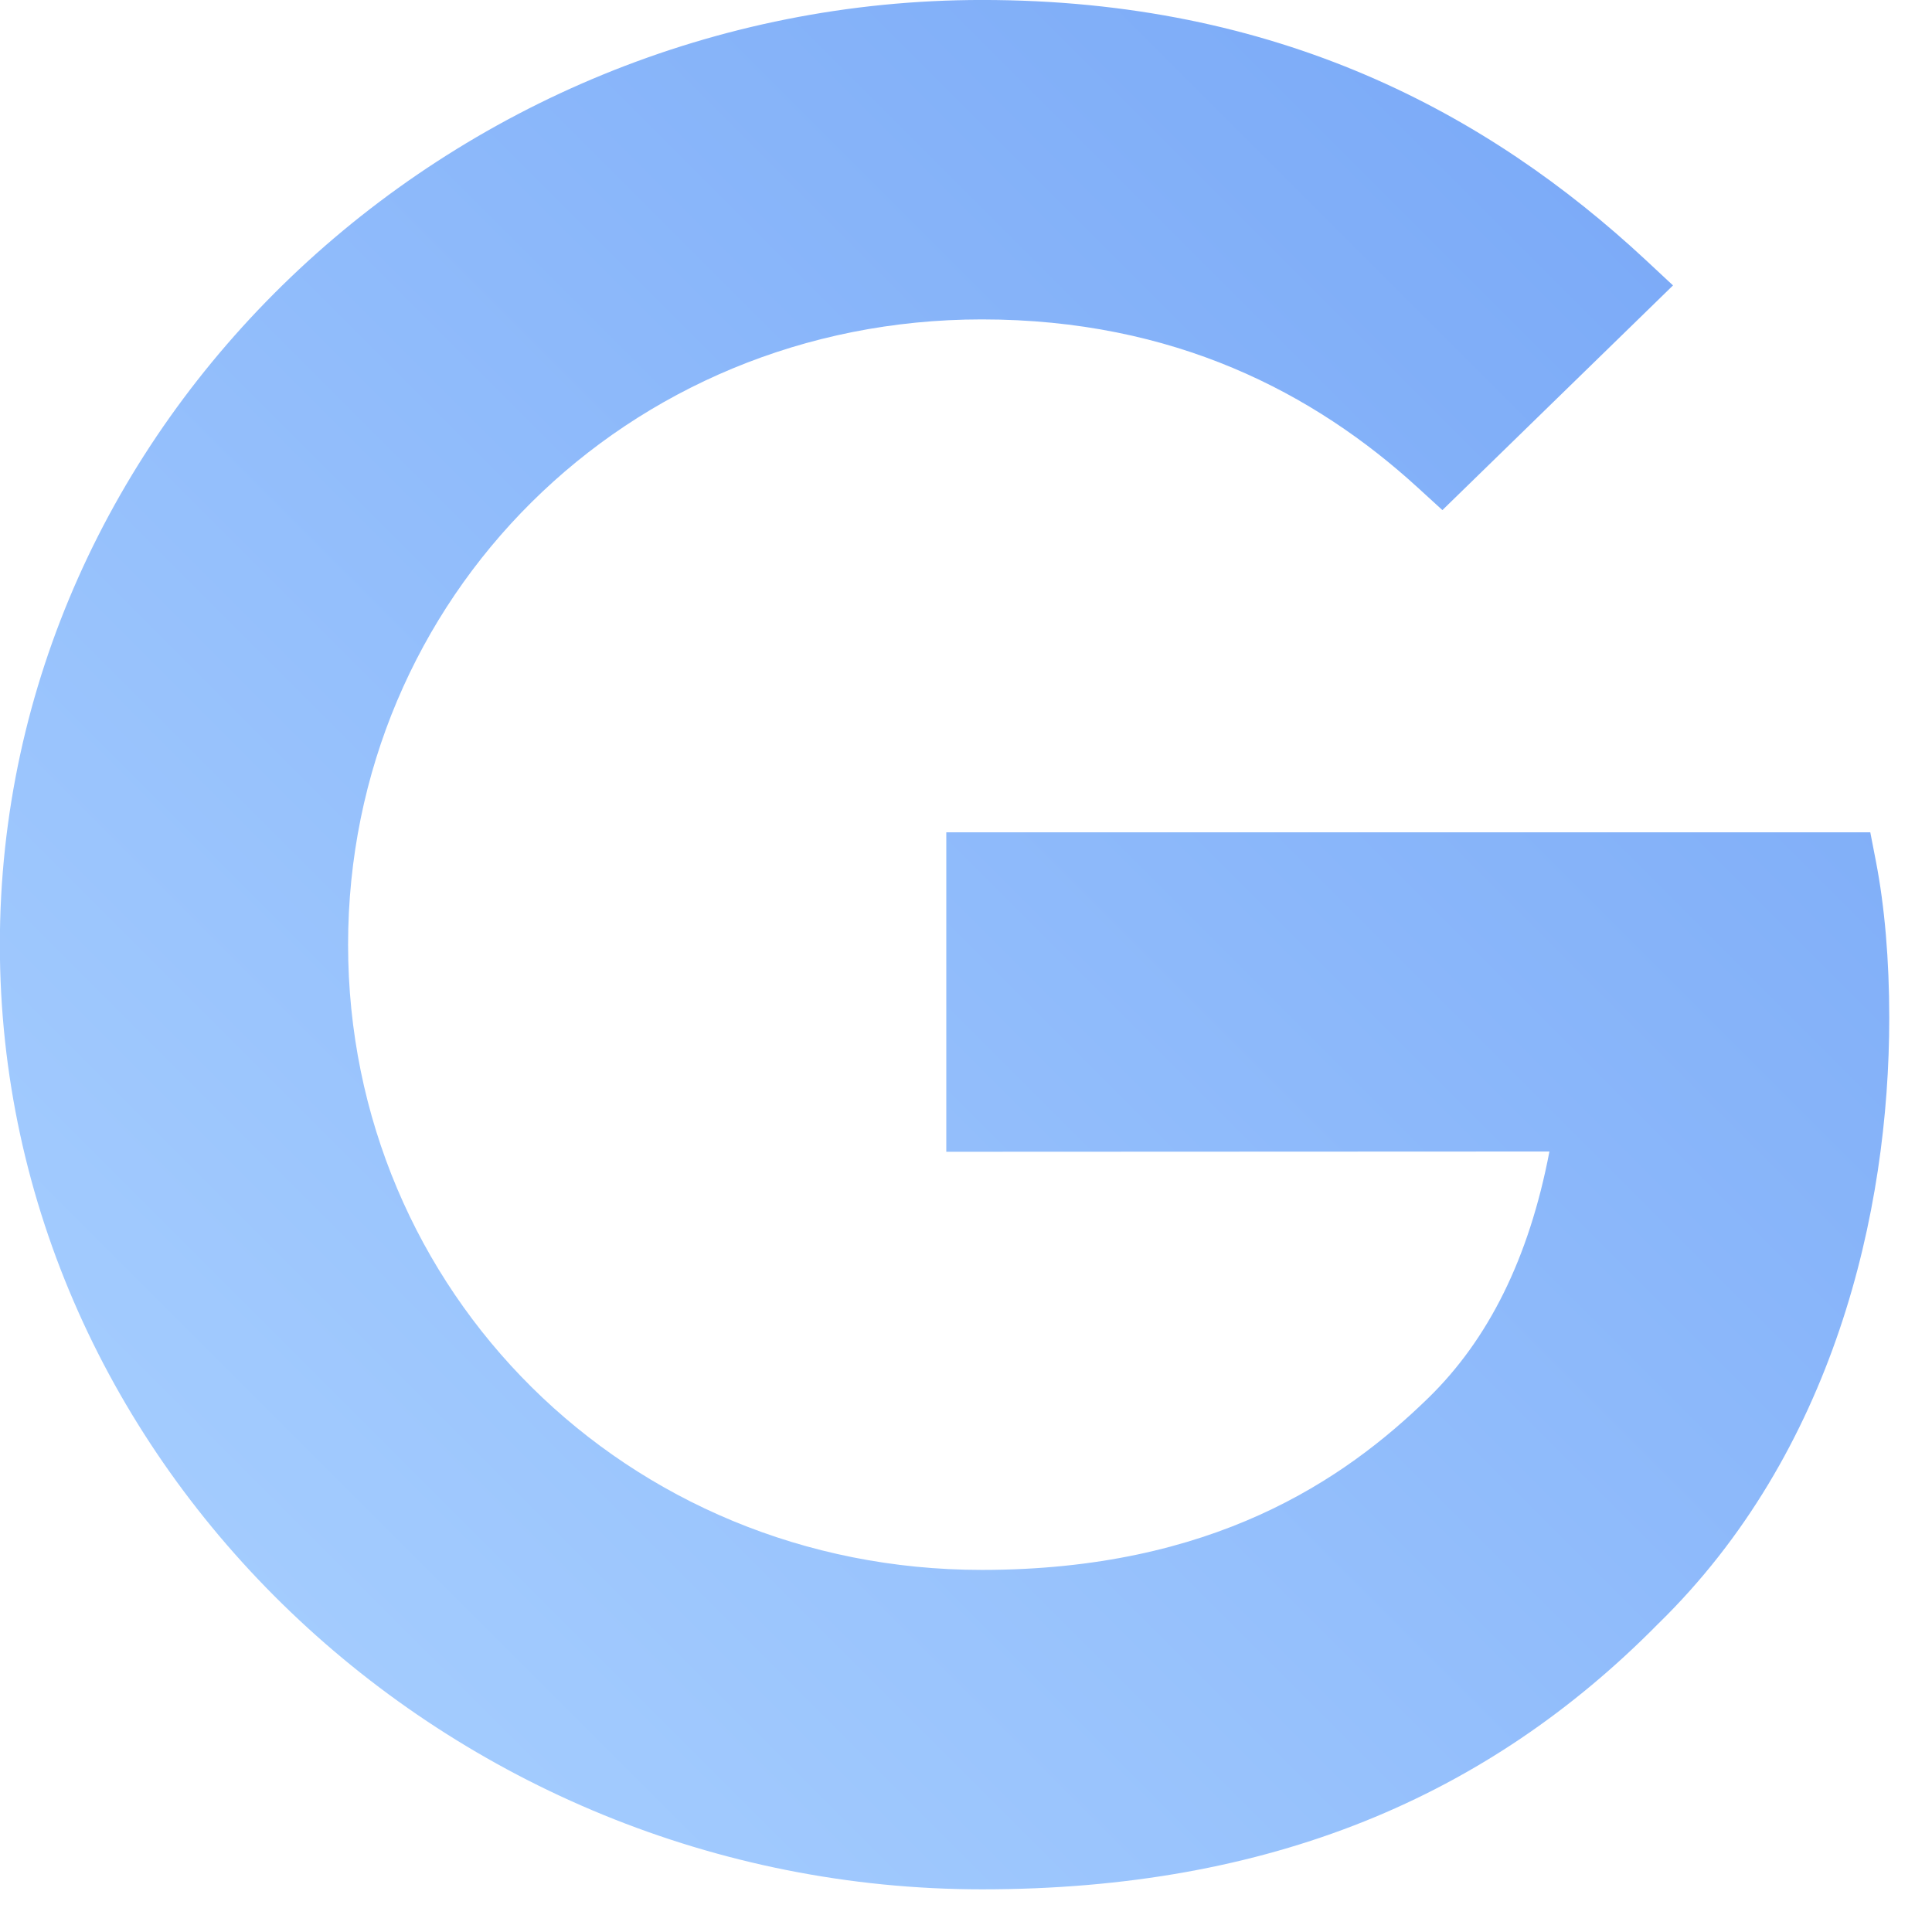
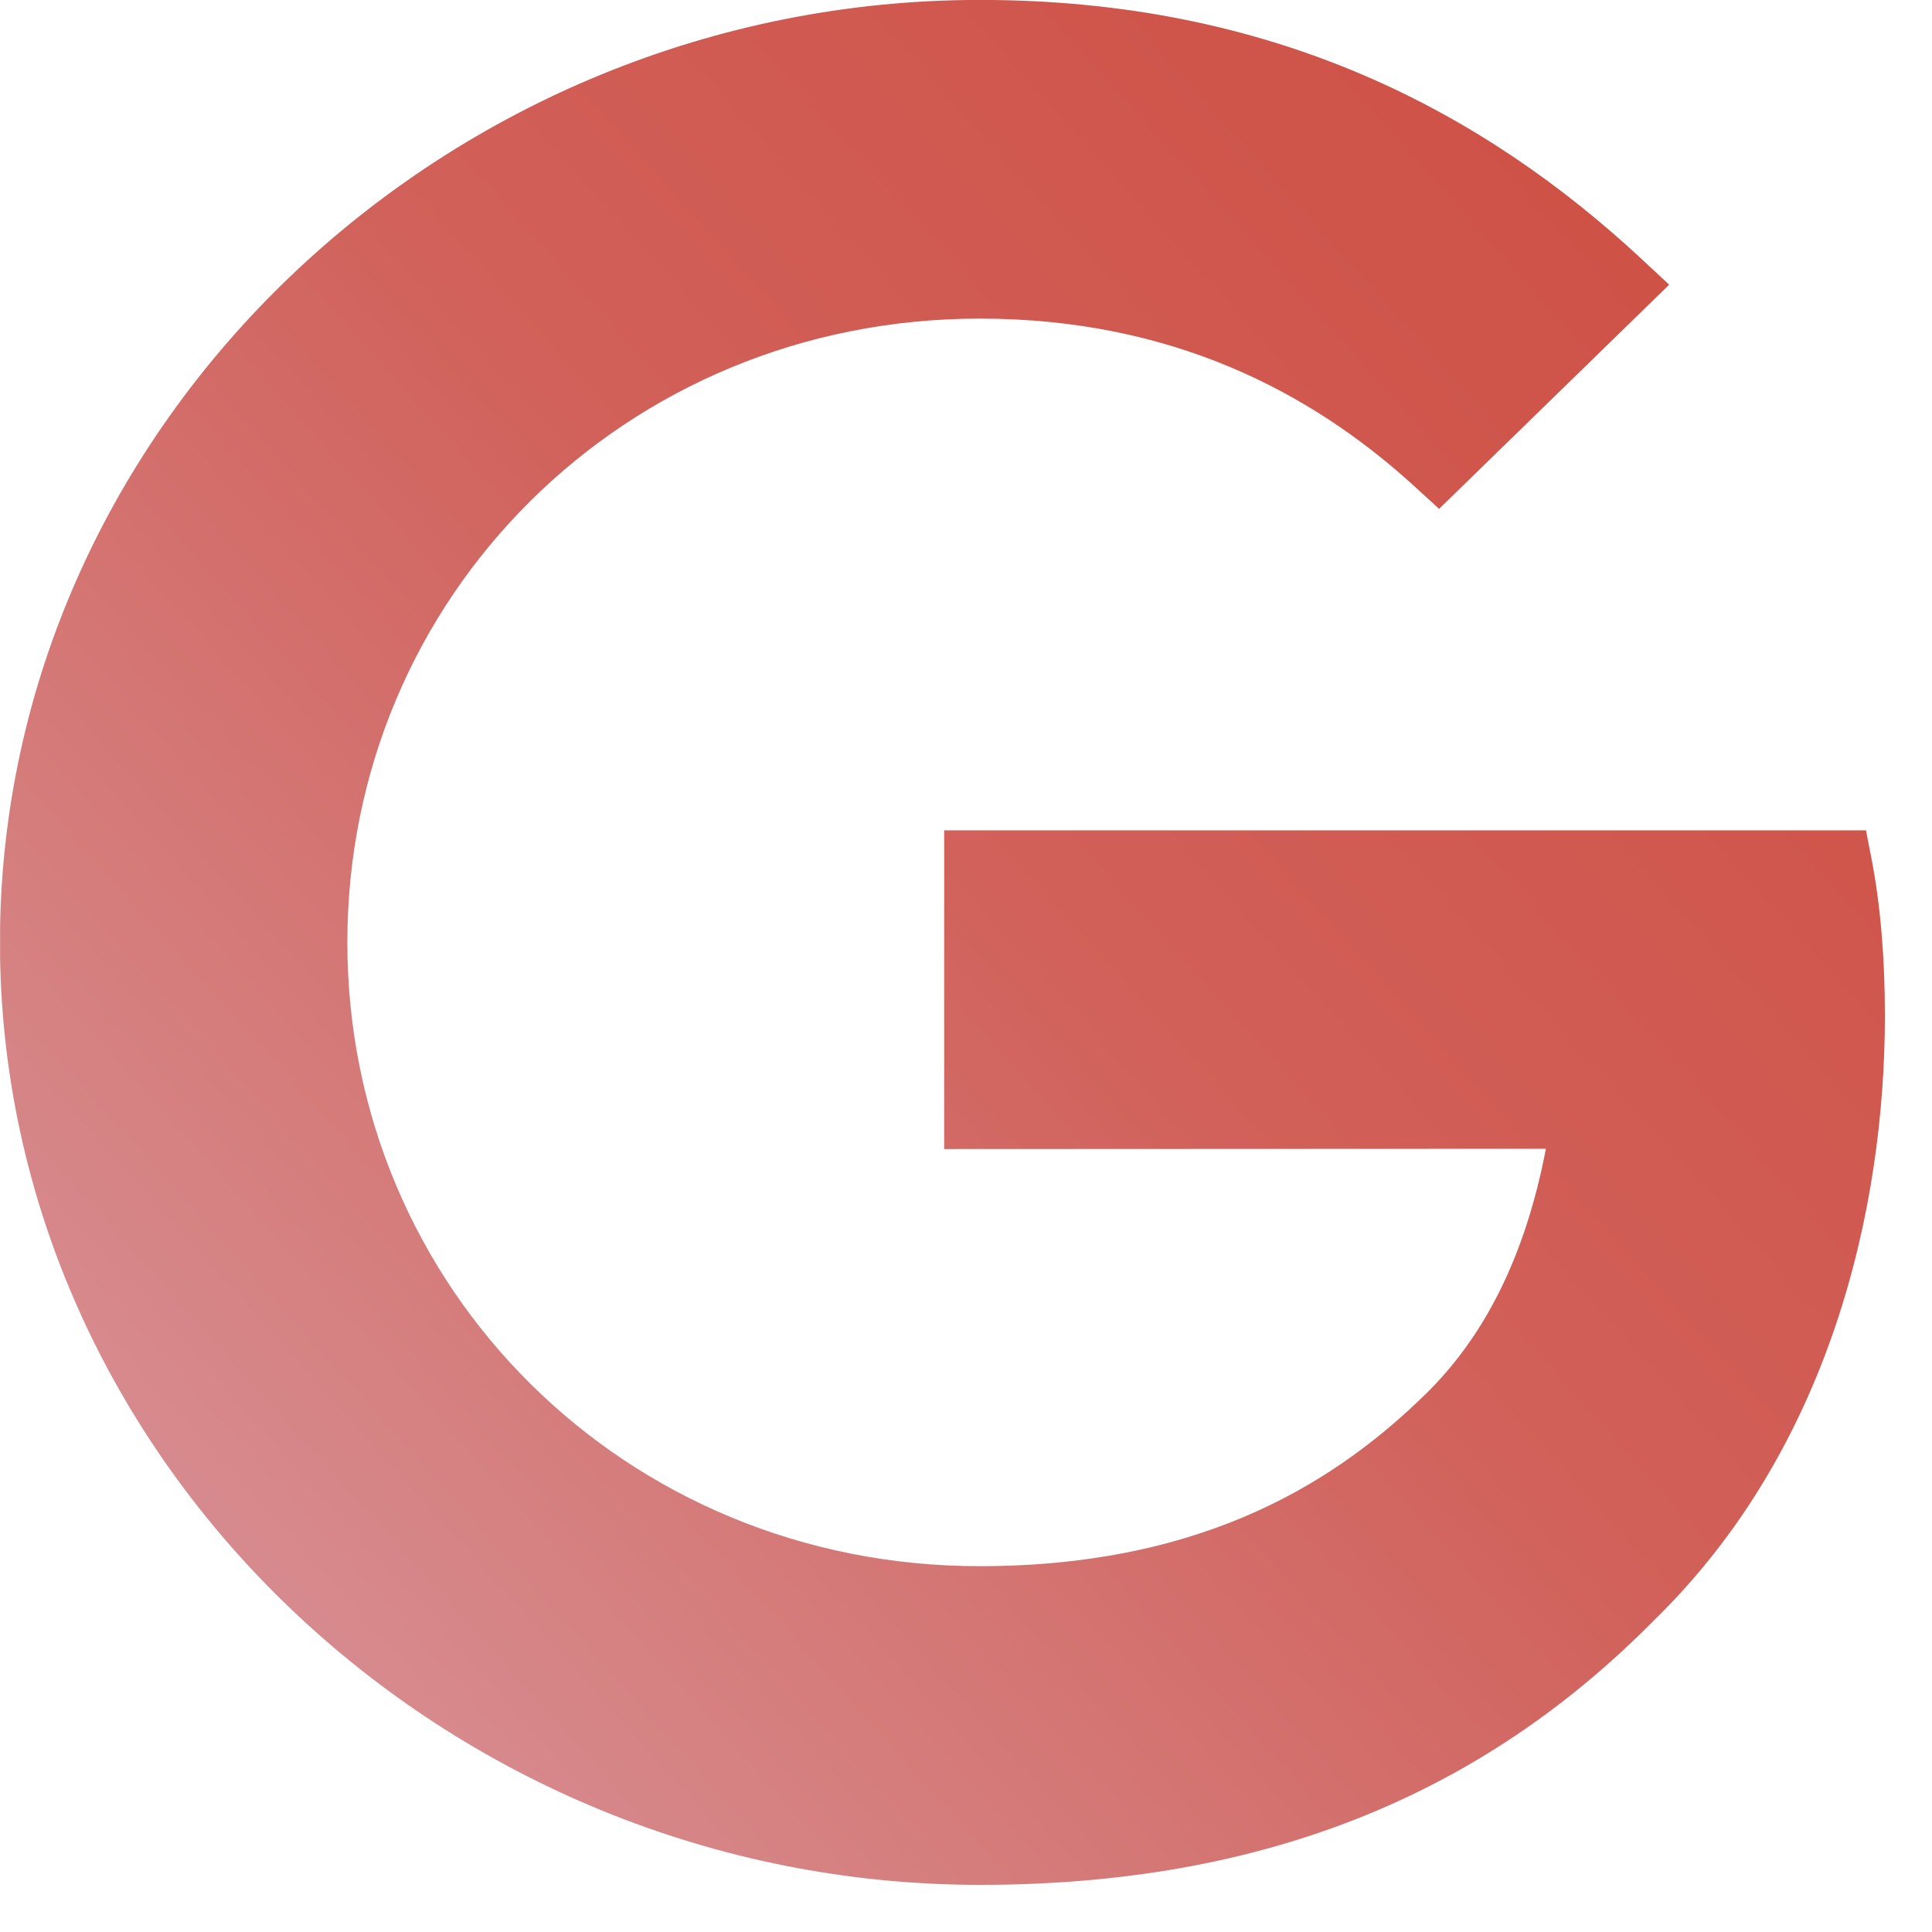
- <svg xmlns="http://www.w3.org/2000/svg" width="100%" height="100%" viewBox="0 0 34 34" version="1.1" xml:space="preserve" style="fill-rule:evenodd;clip-rule:evenodd;stroke-linejoin:round;stroke-miterlimit:2;">
-   <g transform="matrix(1,0,0,1,-1616.4,-528.016)">
-     <g transform="matrix(1,0,0,1,787.075,0)">
-       <g id="path12" transform="matrix(0.476829,0,0,0.464576,829.776,528.422)">
-         <path d="M33.979,30.655l34.102,-0l0.206,1.089c0.324,1.714 0.494,3.741 0.494,5.936c-0,7.37 -2.048,16.469 -8.537,22.965c-6.286,6.54 -14.308,10.05 -24.944,10.05c-19.706,0 -36.251,-16.079 -36.251,-35.785c0,-19.706 16.545,-35.785 36.251,-35.785c10.898,-0 18.66,4.277 24.493,9.85l1.007,0.963l-8.511,8.511l-0.913,-0.856c-3.82,-3.583 -8.996,-6.368 -16.086,-6.368c-13.12,0 -23.389,10.565 -23.389,23.685c-0,13.12 10.269,23.685 23.389,23.685c8.514,-0 13.369,-3.402 16.475,-6.509c2.21,-2.209 3.717,-5.275 4.474,-9.34l-22.26,0.01l0,-12.101Z" style="fill:url(#_Linear1);" />
+ <svg xmlns="http://www.w3.org/2000/svg" width="100%" height="100%" viewBox="0 0 142 142" version="1.1" xml:space="preserve" style="fill-rule:evenodd;clip-rule:evenodd;stroke-linejoin:round;stroke-miterlimit:2;">
+   <g transform="matrix(1,0,0,1,-1742.15,-1964.77)">
+     <g id="clipboard1.svg" transform="matrix(4.16667,0,0,4.16667,1428.19,2437.68)">
+       <g transform="matrix(1,0,0,1,-96.5,-96.5)">
+         <clipPath id="_clip1">
+           <rect x="0" y="0" width="193" height="193" />
+         </clipPath>
+         <g clip-path="url(#_clip1)">
+           <g id="_-bdbdbdbd">
+                     </g>
+           <g id="_-e5e5e5e5">
+                     </g>
+           <g id="_-42424243">
+                     </g>
+           <g id="_-c5afb2ff">
+                     </g>
+           <g id="_-e1caabff">
+                     </g>
+           <g id="_-f7e6a6ff">
+                     </g>
+           <g id="_-f0d5b8ff">
+                     </g>
+           <g id="_-f8e5a5ff">
+                     </g>
+           <g id="_-e4cc91ff">
+                     </g>
+           <g id="_-e4d191ff">
+                     </g>
+           <g id="_-fff2d5ff">
+                     </g>
+           <g id="_-d9b77eff">
+                     </g>
+           <g id="_-fdfcf1ff">
+                     </g>
+           <g id="_-daac87ff">
+                     </g>
+           <g id="_-e1c9a1ff">
+                     </g>
+           <g id="_-fffce8ff">
+                     </g>
+           <g id="_-f1d29cff">
+                     </g>
+           <g id="_-f2d79eff">
+                     </g>
+           <g id="_-d7ba80ff">
+                     </g>
+           <g id="_-e3c08fff">
+                     </g>
+           <g id="_-f2dc9fff">
+                     </g>
+           <g id="_-f2dda0ff">
+                     </g>
+           <g id="_-eac0b1ff">
+                     </g>
+           <g id="_-f1de9dff">
+                     </g>
+           <g id="_-dec5a9ff">
+                     </g>
+           <g id="_-9d5e51ff">
+                     </g>
+           <g id="_-fefbedff">
+                     </g>
+           <g id="_-342b29ff">
+                     </g>
+           <g id="_-a35044ff">
+                     </g>
+           <g id="_-d8b884ff">
+                     </g>
+           <g id="_-f2d69eff">
+                     </g>
+           <g id="_-f1dbccff">
+                     </g>
+           <g id="_-936d6aff">
+                     </g>
+           <g id="_-f1d89eff">
+                     </g>
+           <g id="_-e8be9dff">
+                     </g>
+           <g id="_-ccaca7ff">
+                     </g>
+           <g id="_-f3d7cbff">
+                     </g>
+           <g id="_-fefcf9ff">
+                     </g>
+           <g id="_-dbd2d9ff">
+                     </g>
+           <g id="_-d9c9adff">
+                     </g>
+           <g id="_-fdf8eaff">
+                     </g>
+           <g id="_-f2d0c0ff">
+                     </g>
+           <g id="_-fdfae8ff">
+                     </g>
+           <g id="_-f3d19fff">
+                     </g>
+           <g id="_-dcd4dbff">
+                     </g>
+           <g id="_-c8b0acff">
+                     </g>
+         </g>
+       </g>
+     </g>
+     <g id="google.svg" transform="matrix(4.16667,0,0,4.16667,1812.99,2035.6)">
+       <g transform="matrix(1,0,0,1,-17,-17)">
+         <clipPath id="_clip2">
+           <rect x="0" y="0" width="34" height="34" />
+         </clipPath>
+         <g clip-path="url(#_clip2)">
+           <g transform="matrix(0.476829,0,0,0.464576,0.451,0.406)">
+             <path d="M33.979,30.655L68.081,30.655L68.287,31.744C68.611,33.458 68.781,35.485 68.781,37.68C68.781,45.05 66.733,54.149 60.244,60.645C53.958,67.185 45.936,70.695 35.3,70.695C15.594,70.695 -0.951,54.616 -0.951,34.91C-0.951,15.204 15.594,-0.875 35.3,-0.875C46.198,-0.875 53.96,3.402 59.793,8.975L60.8,9.938L52.289,18.449L51.376,17.593C47.556,14.01 42.38,11.225 35.29,11.225C22.17,11.225 11.901,21.79 11.901,34.91C11.901,48.03 22.17,58.595 35.29,58.595C43.804,58.595 48.659,55.193 51.765,52.086C53.975,49.877 55.482,46.811 56.239,42.746L33.979,42.756L33.979,30.655Z" style="fill:url(#_Linear3);" />
+           </g>
+         </g>
      </g>
    </g>
  </g>
  <defs>
-     <linearGradient id="_Linear1" x1="0" y1="0" x2="1" y2="0" gradientUnits="userSpaceOnUse" gradientTransform="matrix(-58.7213,60.27,-58.7213,-60.27,63.3845,5.54865)">
-       <stop offset="0" style="stop-color:rgb(122,169,247);stop-opacity:1" />
-       <stop offset="1" style="stop-color:rgb(167,207,255);stop-opacity:1" />
+     <linearGradient id="_Linear3" x1="0" y1="0" x2="1" y2="0" gradientUnits="userSpaceOnUse" gradientTransform="matrix(52.3722,-48.8486,47.5933,53.7535,8.42781,58.7866)">
+       <stop offset="0" style="stop-color:rgb(215,138,141);stop-opacity:1" />
+       <stop offset="0.53" style="stop-color:rgb(209,97,90);stop-opacity:1" />
+       <stop offset="1" style="stop-color:rgb(207,82,71);stop-opacity:1" />
    </linearGradient>
  </defs>
</svg>
